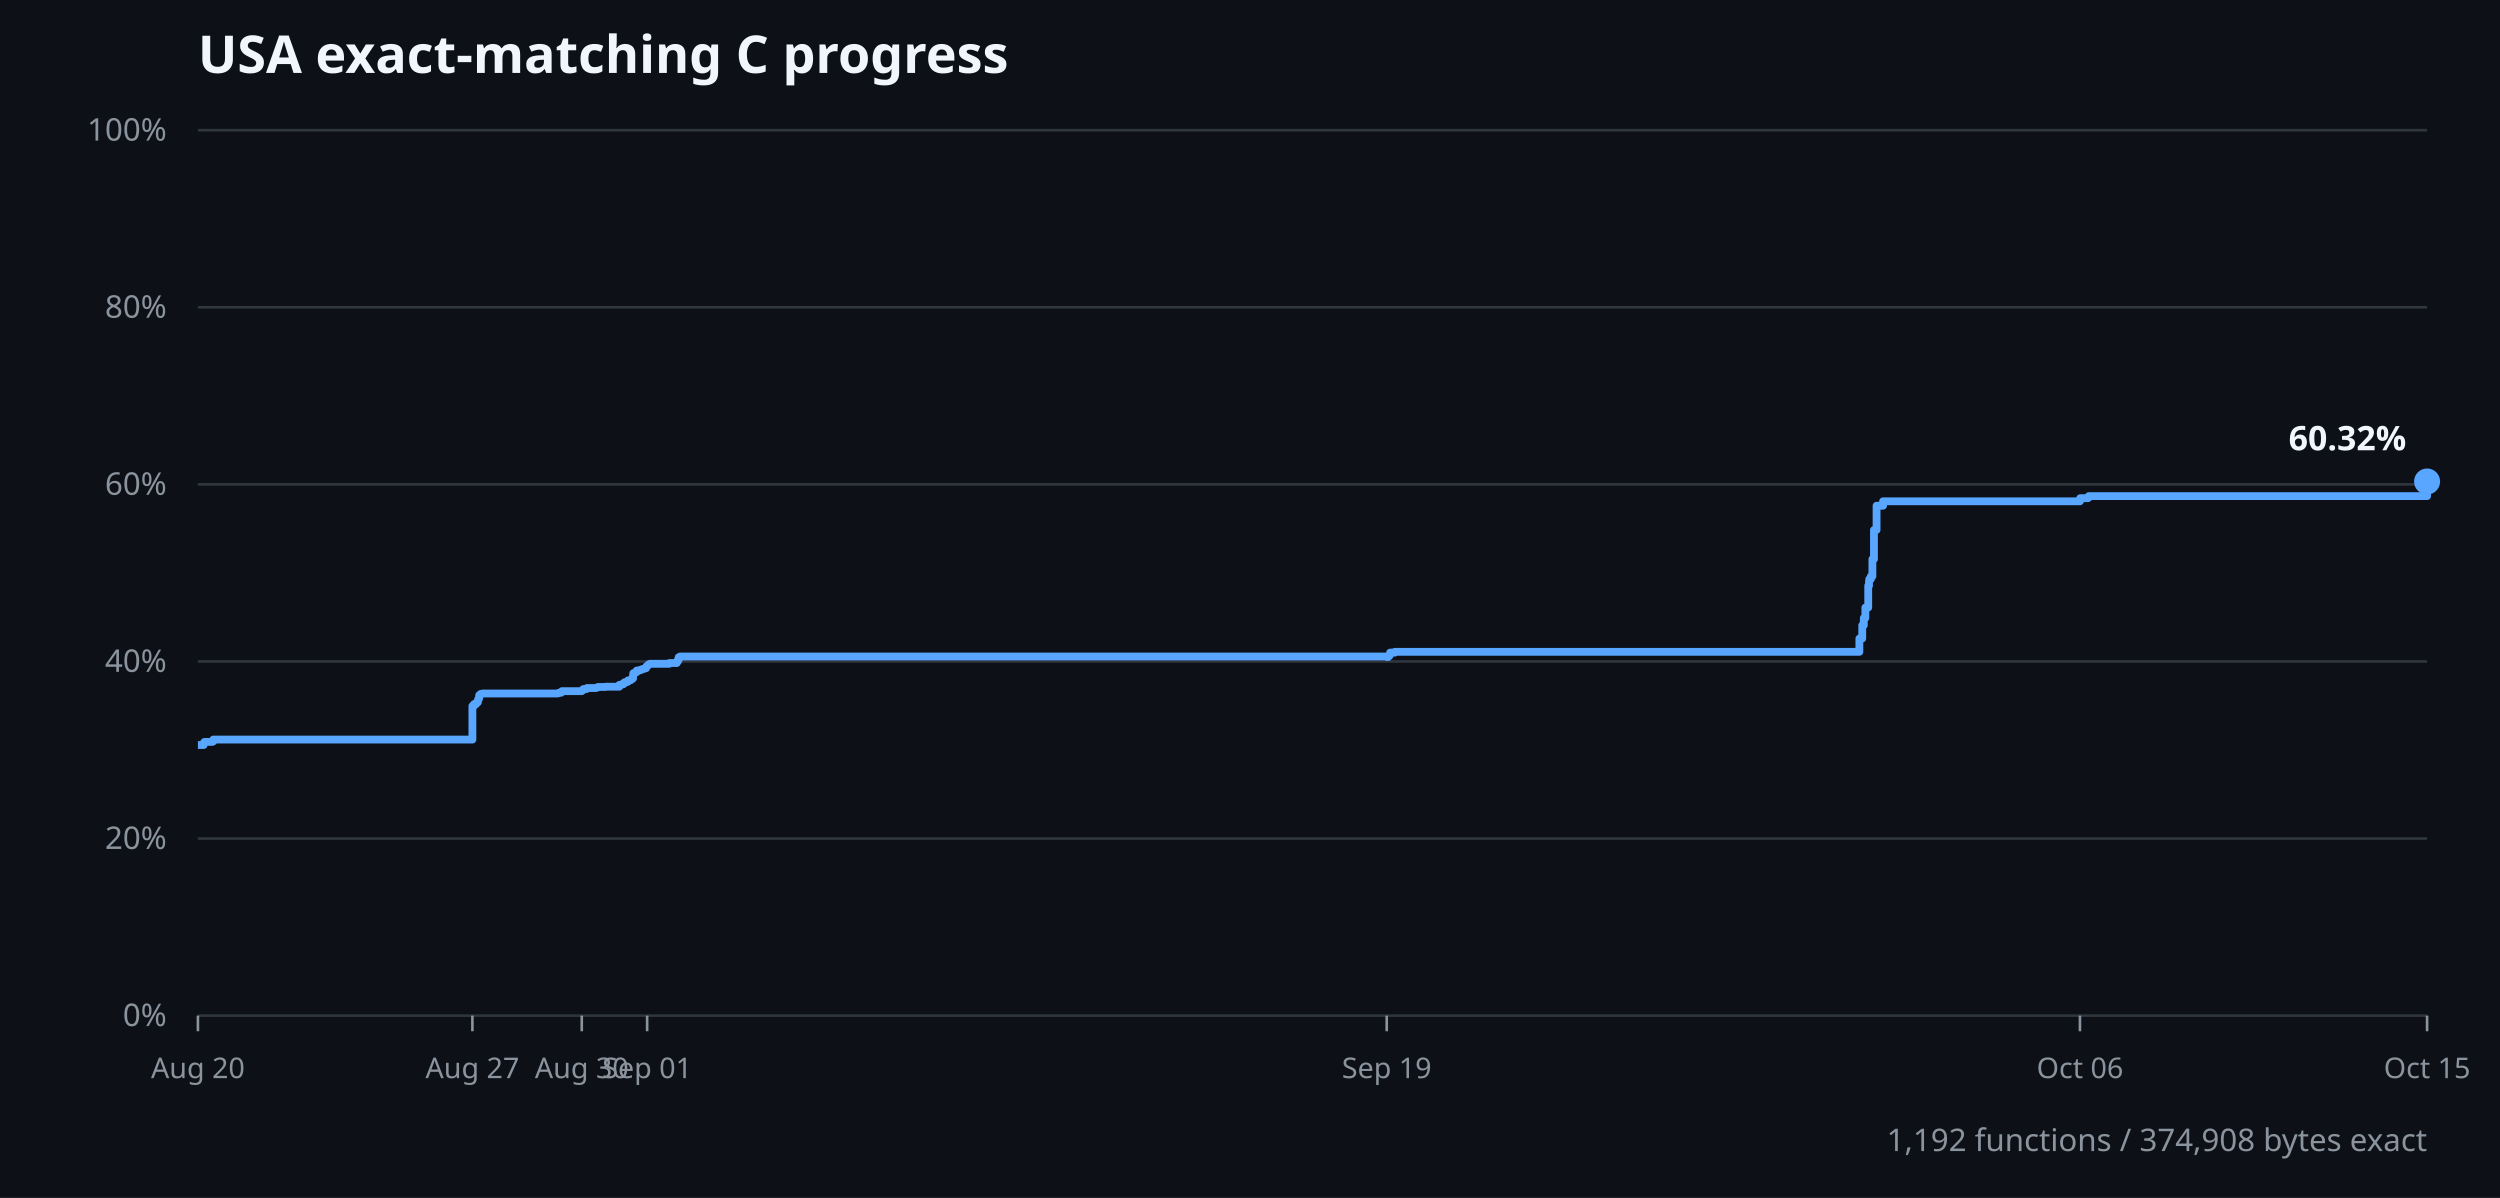
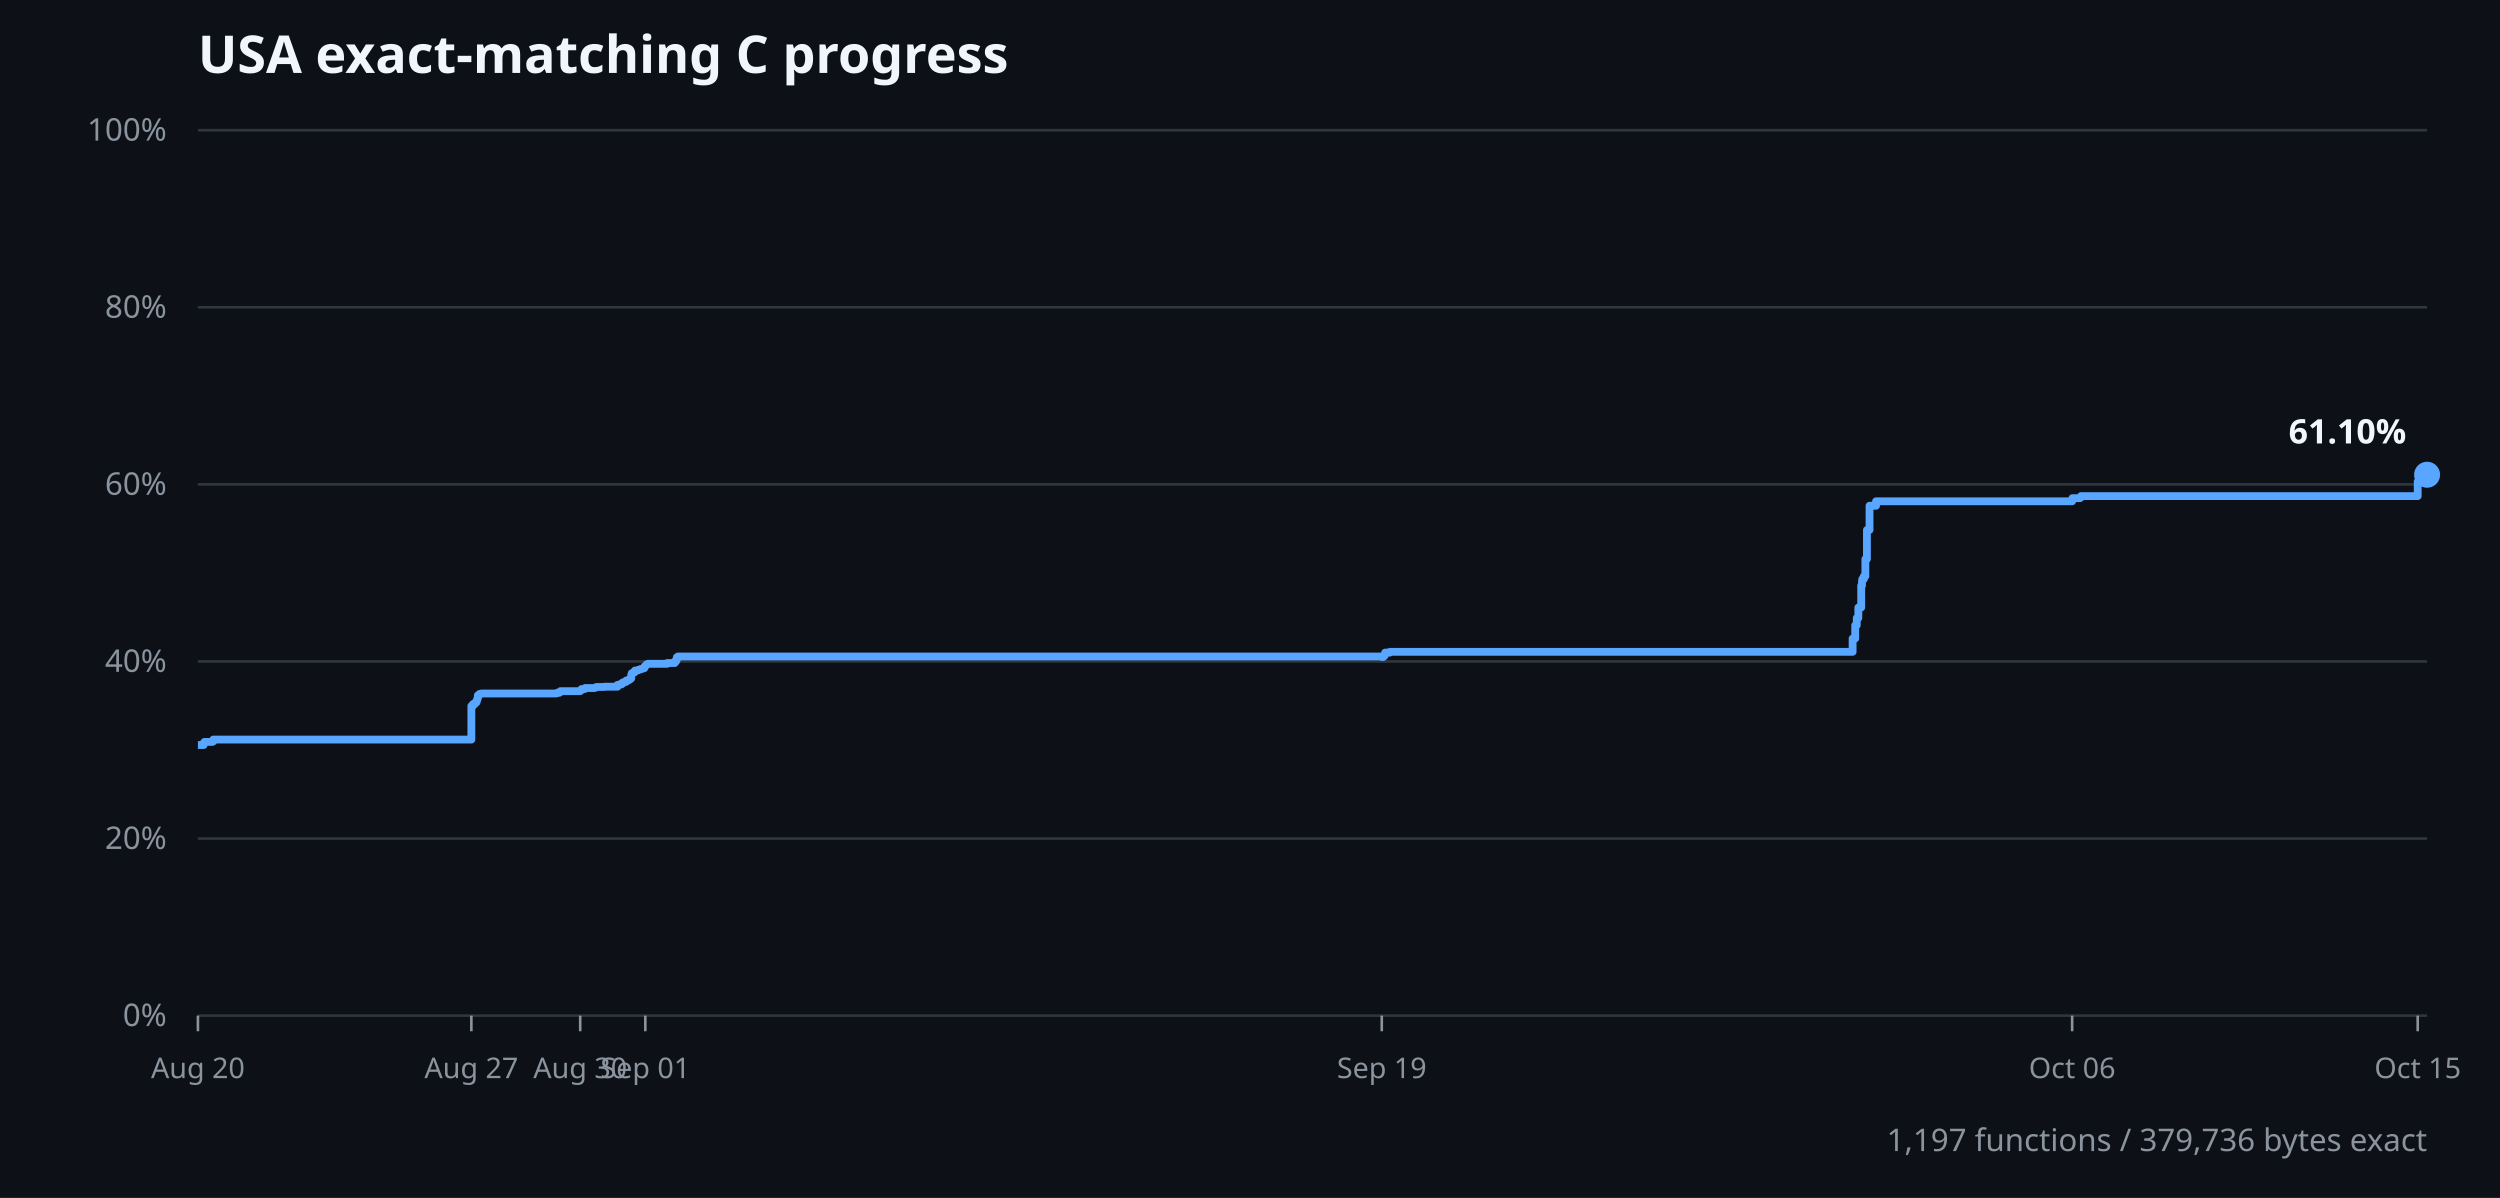
<svg xmlns="http://www.w3.org/2000/svg" width="960" height="460" viewBox="0 0 960 460" role="img">
  <rect width="100%" height="100%" fill="#0d1117" />
  <text x="76" y="28" fill="#f0f6fc" font-family="sans-serif" font-size="20" font-weight="600">USA exact-matching C progress</text>
  <line x1="76" y1="390.0" x2="932" y2="390.0" stroke="#30363d" />
  <text x="64" y="394.0" text-anchor="end" fill="#8b949e" font-family="sans-serif" font-size="12">0%</text>
  <line x1="76" y1="322.0" x2="932" y2="322.0" stroke="#30363d" />
  <text x="64" y="326.0" text-anchor="end" fill="#8b949e" font-family="sans-serif" font-size="12">20%</text>
  <line x1="76" y1="254.0" x2="932" y2="254.0" stroke="#30363d" />
  <text x="64" y="258.0" text-anchor="end" fill="#8b949e" font-family="sans-serif" font-size="12">40%</text>
  <line x1="76" y1="186.0" x2="932" y2="186.0" stroke="#30363d" />
  <text x="64" y="190.0" text-anchor="end" fill="#8b949e" font-family="sans-serif" font-size="12">60%</text>
  <line x1="76" y1="118.0" x2="932" y2="118.0" stroke="#30363d" />
  <text x="64" y="122.0" text-anchor="end" fill="#8b949e" font-family="sans-serif" font-size="12">80%</text>
  <line x1="76" y1="50.0" x2="932" y2="50.0" stroke="#30363d" />
  <text x="64" y="54.0" text-anchor="end" fill="#8b949e" font-family="sans-serif" font-size="12">100%</text>
  <line x1="76.0" y1="390" x2="76.0" y2="396" stroke="#8b949e" />
  <text x="76.0" y="414" text-anchor="middle" fill="#8b949e" font-family="sans-serif" font-size="11">Aug 20</text>
-   <line x1="181.4" y1="390" x2="181.4" y2="396" stroke="#8b949e" />
-   <text x="181.4" y="414" text-anchor="middle" fill="#8b949e" font-family="sans-serif" font-size="11">Aug 27</text>
-   <line x1="223.4" y1="390" x2="223.4" y2="396" stroke="#8b949e" />
-   <text x="223.4" y="414" text-anchor="middle" fill="#8b949e" font-family="sans-serif" font-size="11">Aug 30</text>
-   <line x1="248.5" y1="390" x2="248.5" y2="396" stroke="#8b949e" />
-   <text x="248.5" y="414" text-anchor="middle" fill="#8b949e" font-family="sans-serif" font-size="11">Sep 01</text>
-   <line x1="532.5" y1="390" x2="532.5" y2="396" stroke="#8b949e" />
-   <text x="532.5" y="414" text-anchor="middle" fill="#8b949e" font-family="sans-serif" font-size="11">Sep 19</text>
-   <line x1="798.7" y1="390" x2="798.7" y2="396" stroke="#8b949e" />
-   <text x="798.7" y="414" text-anchor="middle" fill="#8b949e" font-family="sans-serif" font-size="11">Oct 06</text>
-   <line x1="932.0" y1="390" x2="932.0" y2="396" stroke="#8b949e" />
-   <text x="932.0" y="414" text-anchor="middle" fill="#8b949e" font-family="sans-serif" font-size="11">Oct 15</text>
-   <path d="M 76.0 286.1 H 78.2 V 285.3 H 78.5 V 284.9 H 81.5 V 284.7 H 81.9 V 284.0 H 181.4 V 271.1 H 182.0 V 270.4 H 182.8 V 269.9 H 183.1 V 269.7 H 183.5 V 269.1 H 183.6 V 268.5 H 183.8 V 268.2 H 184.0 V 267.0 H 184.4 V 266.7 H 184.5 V 266.5 H 184.9 V 266.4 H 185.1 V 266.4 H 185.3 V 266.3 H 214.1 V 266.2 H 214.6 V 266.0 H 214.9 V 266.0 H 215.3 V 266.0 H 215.5 V 265.8 H 215.6 V 265.6 H 215.8 V 265.4 H 216.1 V 265.4 H 223.4 V 265.1 H 223.8 V 264.8 H 224.0 V 264.6 H 225.0 V 264.6 H 225.0 V 264.6 H 225.1 V 264.5 H 225.4 V 264.2 H 228.9 V 264.1 H 229.3 V 264.0 H 229.5 V 263.9 H 229.6 V 263.8 H 232.6 V 263.7 H 237.8 V 263.0 H 238.6 V 262.8 H 239.3 V 262.4 H 239.8 V 262.0 H 240.6 V 261.8 H 240.9 V 261.8 H 241.1 V 261.3 H 241.5 V 261.2 H 242.2 V 260.9 H 242.6 V 260.7 H 242.9 V 260.5 H 243.1 V 259.1 H 243.2 V 258.5 H 243.7 V 258.5 H 243.8 V 258.4 H 244.0 V 258.1 H 244.5 V 257.5 H 245.2 V 257.4 H 245.5 V 257.4 H 245.9 V 257.2 H 246.2 V 257.1 H 246.5 V 257.0 H 246.7 V 256.9 H 247.2 V 256.8 H 247.4 V 256.7 H 247.6 V 256.6 H 248.1 V 256.1 H 248.3 V 255.8 H 248.5 V 255.7 H 248.7 V 255.5 H 248.9 V 255.3 H 249.1 V 255.1 H 249.3 V 255.0 H 249.5 V 254.9 H 257.0 V 254.6 H 259.9 V 254.0 H 260.3 V 253.4 H 260.6 V 252.4 H 261.1 V 252.1 H 532.5 V 252.3 H 533.1 V 251.8 H 533.6 V 251.4 H 533.8 V 250.6 H 535.6 V 250.3 H 714.0 V 245.2 H 715.1 V 240.1 H 715.7 V 237.3 H 716.3 V 233.3 H 717.4 V 224.9 H 717.7 V 223.2 H 717.8 V 222.4 H 718.4 V 221.3 H 719.0 V 214.7 H 719.6 V 203.5 H 720.6 V 194.2 H 723.1 V 192.5 H 798.7 V 191.7 H 798.8 V 191.3 H 801.8 V 191.0 H 802.1 V 190.5 H 932.0 V 184.9" fill="none" stroke="#58a6ff" stroke-width="3" stroke-linejoin="round" />
-   <circle cx="932.0" cy="184.9" r="5" fill="#58a6ff" />
-   <text x="924.0" y="172.9" text-anchor="end" fill="#f0f6fc" font-family="sans-serif" font-size="13" font-weight="600">60.32%</text>
-   <text x="932" y="442" text-anchor="end" fill="#8b949e" font-family="sans-serif" font-size="12">1,192 functions / 374,908 bytes exact</text>
+   <line x1="181.0" y1="390" x2="181.0" y2="396" stroke="#8b949e" />
+   <text x="181.0" y="414" text-anchor="middle" fill="#8b949e" font-family="sans-serif" font-size="11">Aug 27</text>
+   <line x1="222.8" y1="390" x2="222.8" y2="396" stroke="#8b949e" />
+   <text x="222.8" y="414" text-anchor="middle" fill="#8b949e" font-family="sans-serif" font-size="11">Aug 30</text>
+   <line x1="247.8" y1="390" x2="247.8" y2="396" stroke="#8b949e" />
+   <text x="247.8" y="414" text-anchor="middle" fill="#8b949e" font-family="sans-serif" font-size="11">Sep 01</text>
+   <line x1="530.6" y1="390" x2="530.6" y2="396" stroke="#8b949e" />
+   <text x="530.6" y="414" text-anchor="middle" fill="#8b949e" font-family="sans-serif" font-size="11">Sep 19</text>
+   <line x1="795.7" y1="390" x2="795.7" y2="396" stroke="#8b949e" />
+   <text x="795.7" y="414" text-anchor="middle" fill="#8b949e" font-family="sans-serif" font-size="11">Oct 06</text>
+   <line x1="928.4" y1="390" x2="928.4" y2="396" stroke="#8b949e" />
+   <text x="928.4" y="414" text-anchor="middle" fill="#8b949e" font-family="sans-serif" font-size="11">Oct 15</text>
+   <path d="M 76.0 286.1 H 78.2 V 285.3 H 78.5 V 284.9 H 81.5 V 284.7 H 81.9 V 284.0 H 181.0 V 271.1 H 181.6 V 270.4 H 182.3 V 269.9 H 182.6 V 269.7 H 183.0 V 269.1 H 183.2 V 268.5 H 183.3 V 268.2 H 183.5 V 267.0 H 184.0 V 266.7 H 184.1 V 266.5 H 184.5 V 266.4 H 184.7 V 266.4 H 184.9 V 266.3 H 213.5 V 266.2 H 214.0 V 266.0 H 214.3 V 266.0 H 214.8 V 266.0 H 214.9 V 265.8 H 215.0 V 265.6 H 215.2 V 265.4 H 215.5 V 265.4 H 222.8 V 265.1 H 223.2 V 264.8 H 223.3 V 264.6 H 224.3 V 264.6 H 224.4 V 264.6 H 224.5 V 264.5 H 224.7 V 264.2 H 228.3 V 264.1 H 228.7 V 264.0 H 228.8 V 263.9 H 229.0 V 263.8 H 232.0 V 263.7 H 237.1 V 263.0 H 237.9 V 262.8 H 238.7 V 262.4 H 239.2 V 262.0 H 239.9 V 261.8 H 240.2 V 261.8 H 240.5 V 261.3 H 240.8 V 261.2 H 241.5 V 260.9 H 241.9 V 260.7 H 242.2 V 260.5 H 242.4 V 259.1 H 242.6 V 258.5 H 243.0 V 258.5 H 243.1 V 258.4 H 243.3 V 258.1 H 243.8 V 257.5 H 244.5 V 257.4 H 244.8 V 257.4 H 245.1 V 257.2 H 245.5 V 257.1 H 245.8 V 257.0 H 246.0 V 256.9 H 246.5 V 256.8 H 246.7 V 256.7 H 246.9 V 256.6 H 247.4 V 256.1 H 247.6 V 255.8 H 247.8 V 255.7 H 248.0 V 255.5 H 248.2 V 255.3 H 248.3 V 255.1 H 248.6 V 255.0 H 248.7 V 254.9 H 256.2 V 254.6 H 259.1 V 254.0 H 259.6 V 253.4 H 259.9 V 252.4 H 260.3 V 252.1 H 530.6 V 252.3 H 531.2 V 251.8 H 531.7 V 251.4 H 531.9 V 250.6 H 533.7 V 250.3 H 711.4 V 245.2 H 712.4 V 240.1 H 713.0 V 237.3 H 713.6 V 233.3 H 714.7 V 224.9 H 715.0 V 223.2 H 715.1 V 222.4 H 715.7 V 221.3 H 716.3 V 214.7 H 716.9 V 203.5 H 717.9 V 194.2 H 720.4 V 192.5 H 795.7 V 191.7 H 795.8 V 191.3 H 798.7 V 191.0 H 799.1 V 190.5 H 928.4 V 184.9 H 932.0 V 182.3" fill="none" stroke="#58a6ff" stroke-width="3" stroke-linejoin="round" />
+   <circle cx="932.0" cy="182.3" r="5" fill="#58a6ff" />
+   <text x="924.0" y="170.3" text-anchor="end" fill="#f0f6fc" font-family="sans-serif" font-size="13" font-weight="600">61.10%</text>
+   <text x="932" y="442" text-anchor="end" fill="#8b949e" font-family="sans-serif" font-size="12">1,197 functions / 379,736 bytes exact</text>
</svg>
